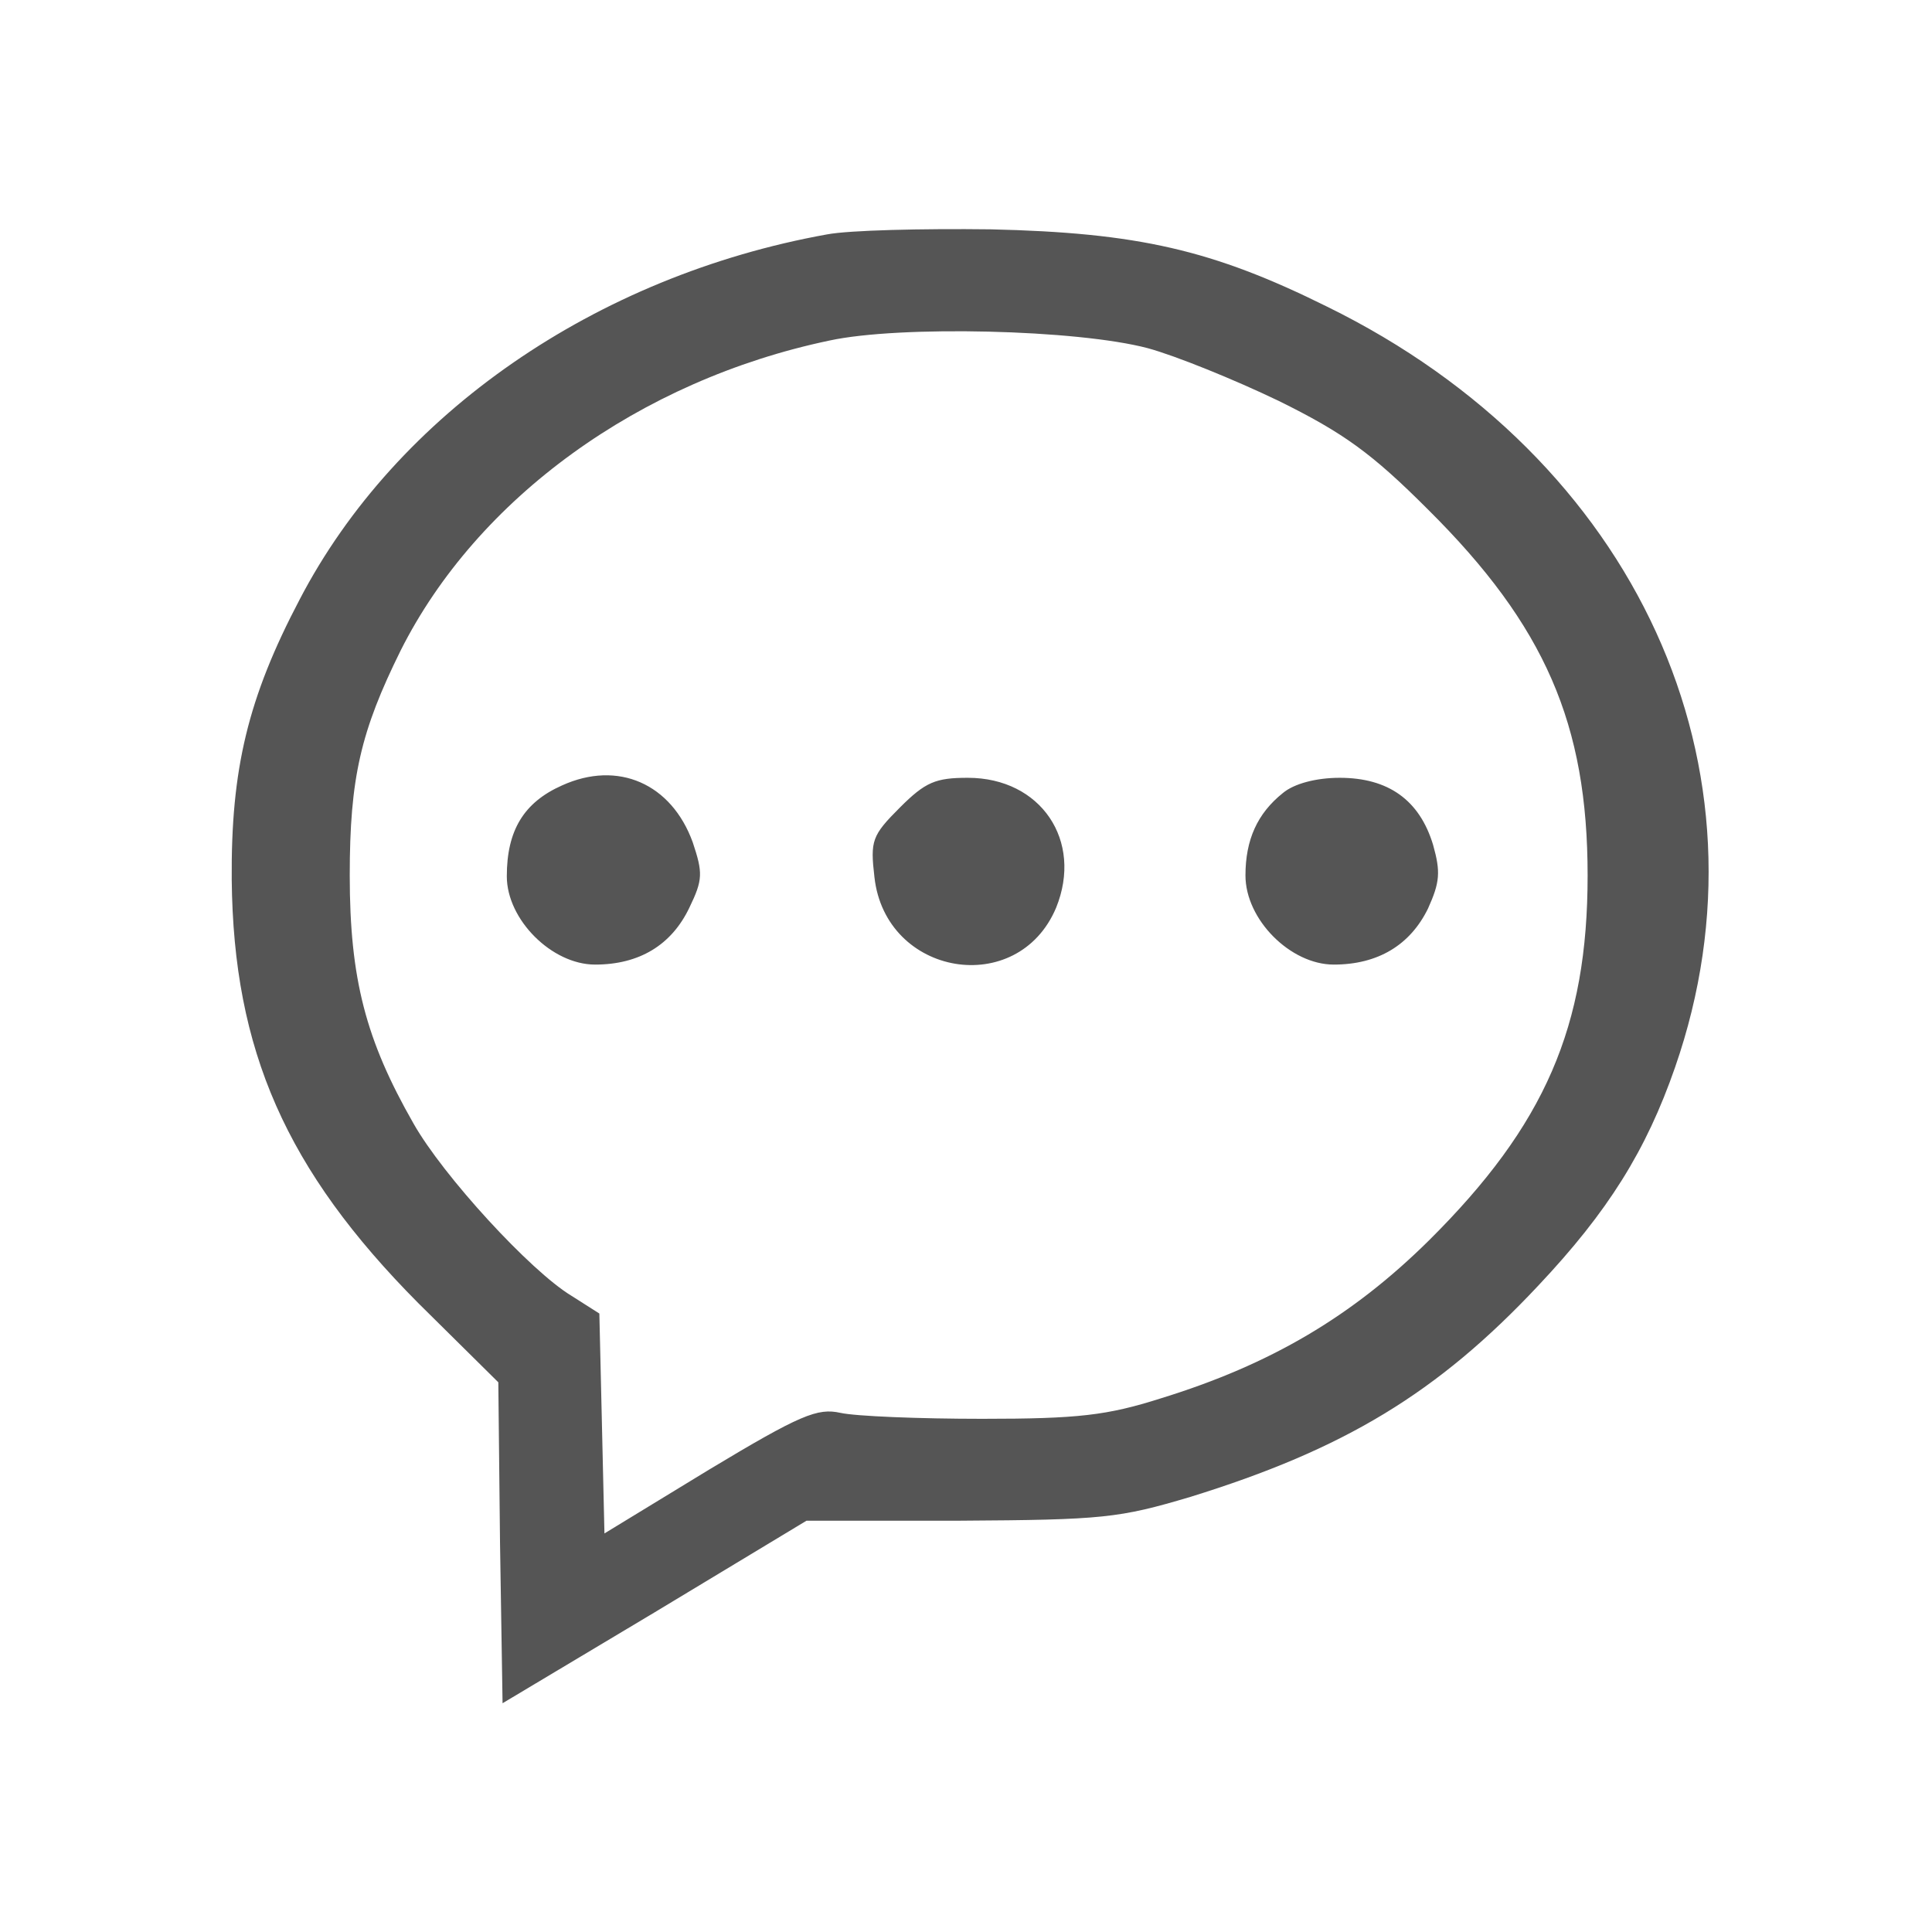
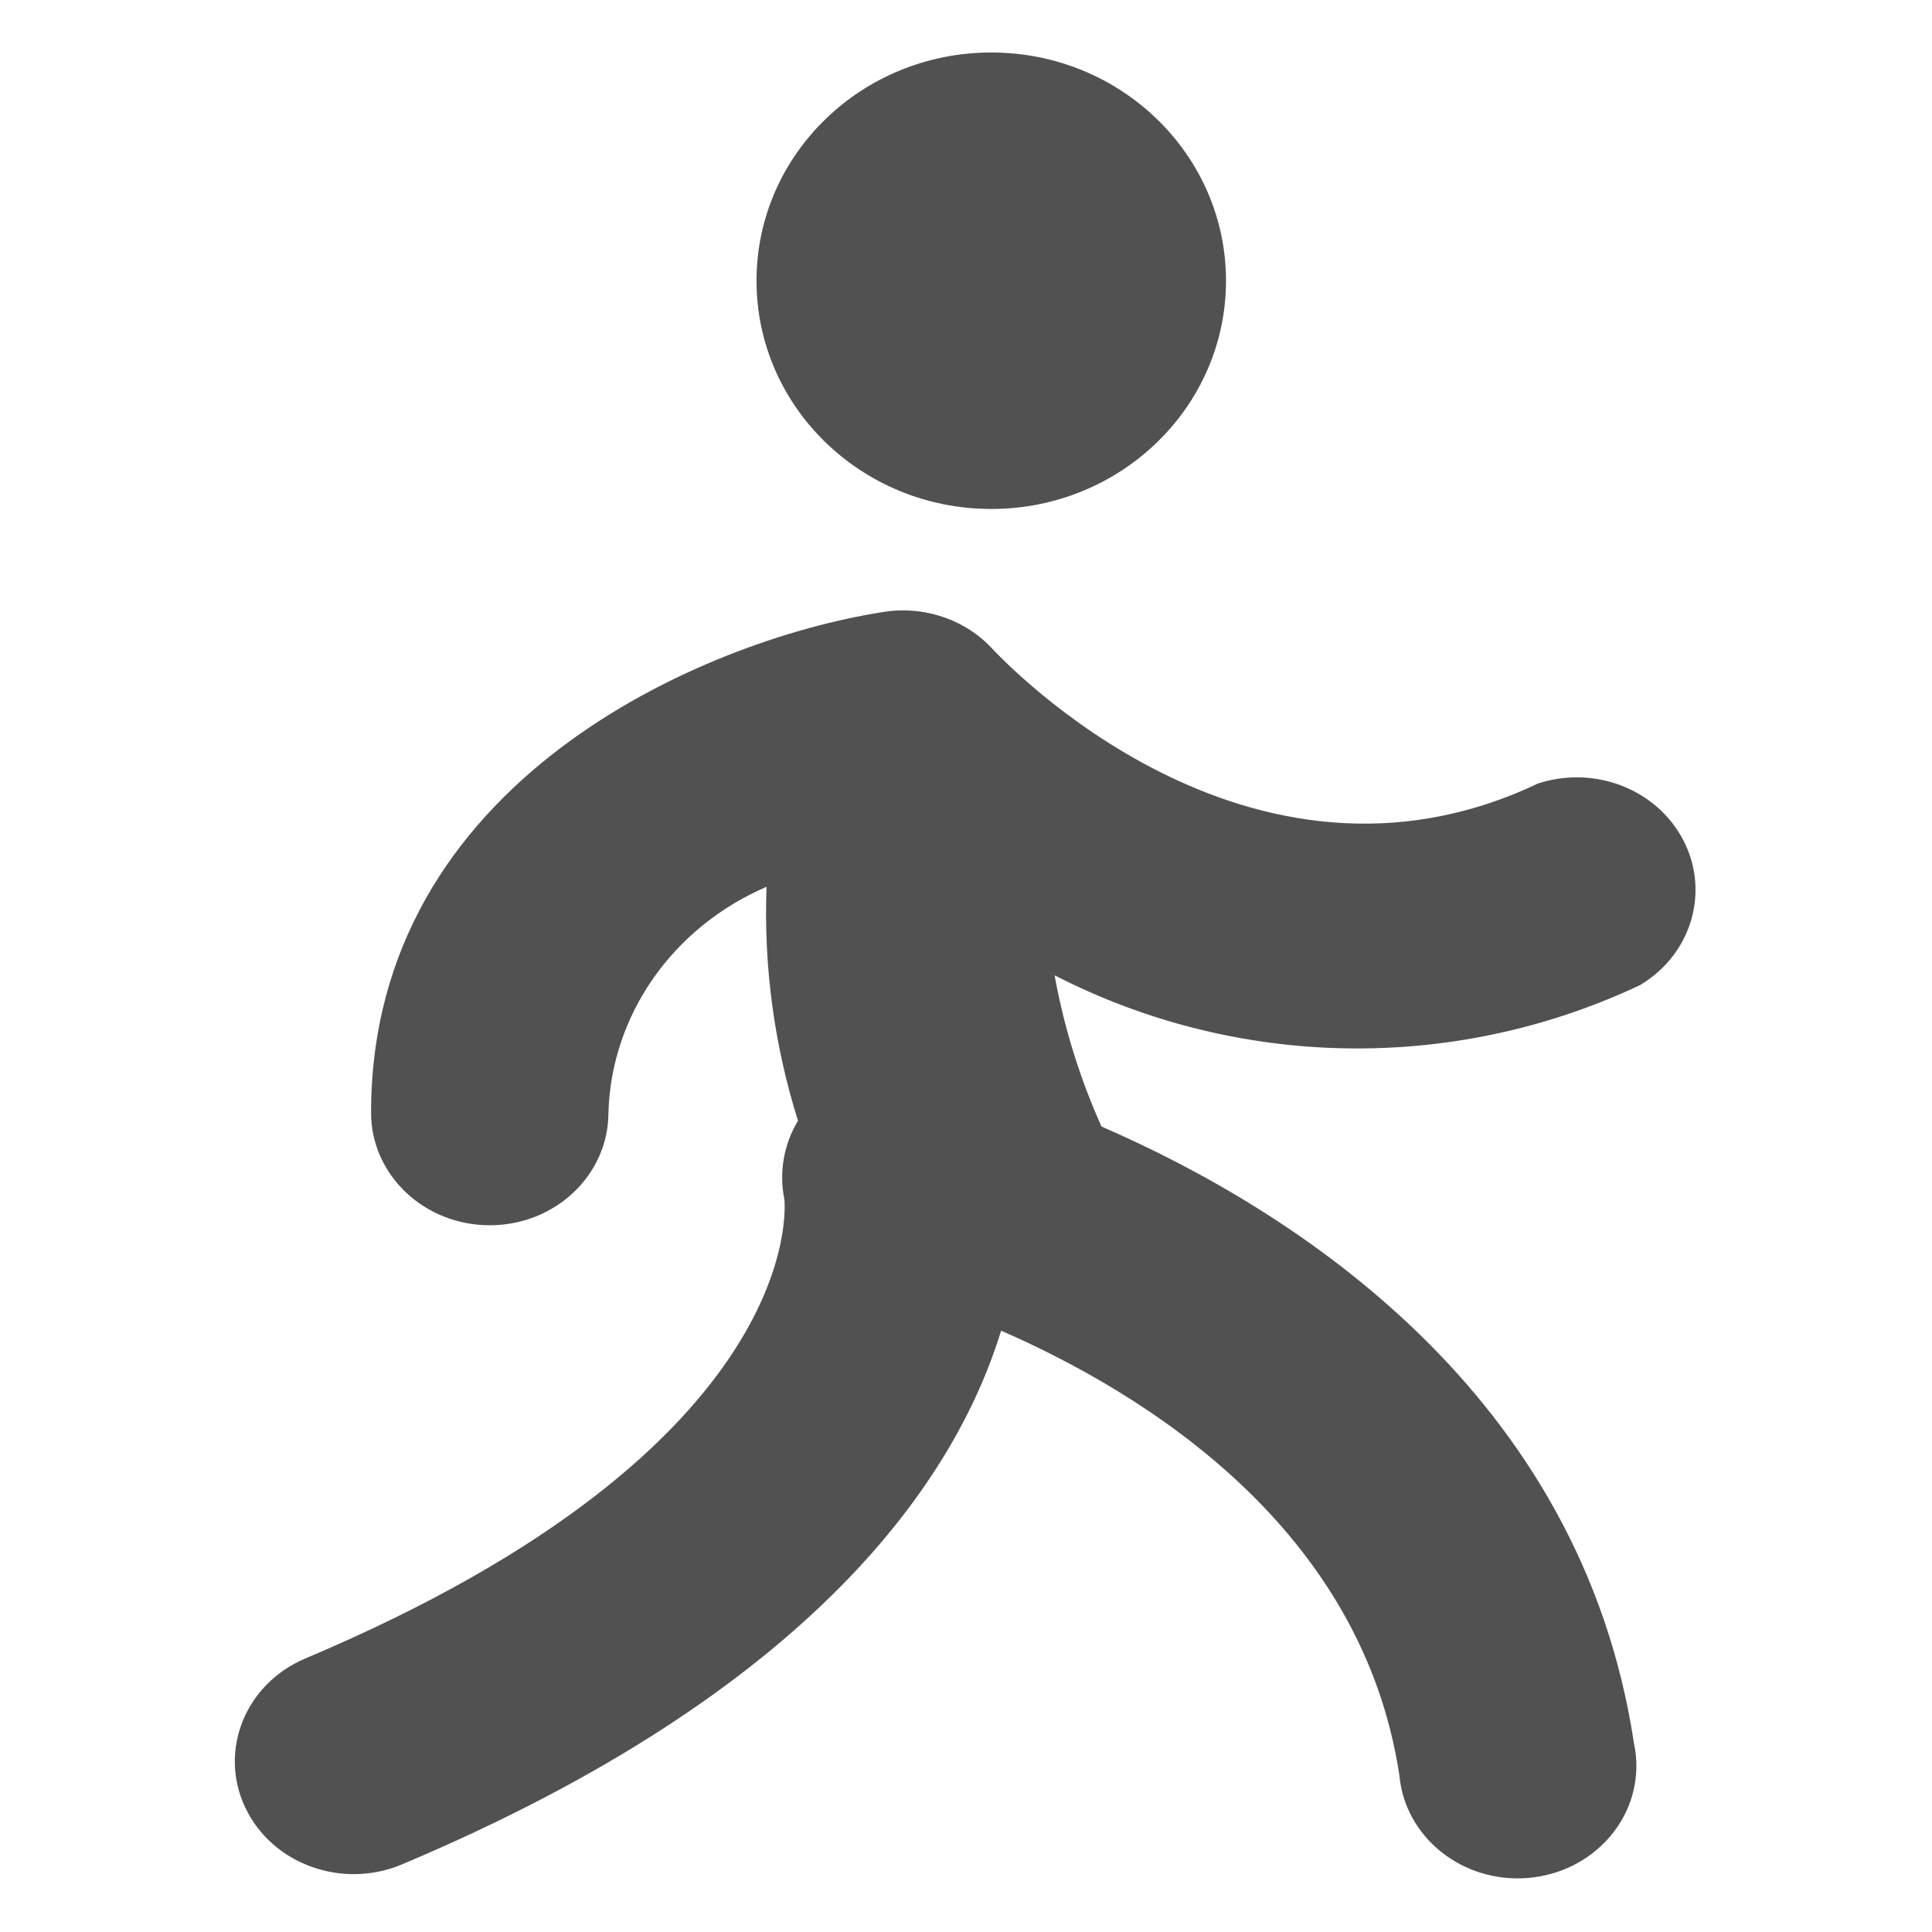
- <svg xmlns="http://www.w3.org/2000/svg" t="1628601534173" class="icon" viewBox="0 0 1024 1024" version="1.1" p-id="67362" width="200" height="200">
-   <defs>
-     <style type="text/css" />
-   </defs>
-   <path d="M438.27 124.25C315.87 146.3 210.12 219.2 158.82 317.75c-27.45 52.2-36.45 90-36 148.5 0.9 90.45 28.8 153.9 99 224.55l42.3 41.85 0.9 85.05 1.35 85.05 80.55-48.15 80.55-48.6h81.45c75.6-0.45 84.15-1.35 121.95-12.6 81.45-25.2 130.95-54.9 184.5-112.05 36.9-39.15 57.15-71.55 72.45-115.65 54.9-157.95-20.25-322.65-184.5-403.2-60.75-30.15-100.35-39.15-178.2-40.95-36-0.45-75.15 0.45-86.85 2.7z m170.1 60.3c14.85 4.05 45.9 16.65 69.3 27.9 34.65 17.1 49.5 27.9 79.2 57.6 62.1 61.65 84.6 113.85 84.6 193.95s-22.5 132.3-84.15 193.5c-40.5 40.05-83.7 65.7-142.2 83.7-28.35 9-43.65 10.8-94.5 10.8-33.3 0-67.05-1.35-75.15-3.15-12.15-2.7-21.15 0.9-69.75 30.15L320.37 812.75l-1.35-58.5-1.35-58.05-14.85-9.45c-21.6-13.05-67.95-63.45-83.7-91.35-25.2-44.1-33.75-76.5-33.75-131.4 0-51.75 5.85-76.5 27-119.25 40.5-80.55 126.45-143.1 227.25-164.25 37.35-8.1 131.4-5.85 168.75 4.05z" fill="#555555" p-id="67363" />
-   <path d="M297.87 416.3c-20.25 9-29.25 23.85-29.25 48.15 0 22.95 23.85 46.8 46.8 46.8 23.4 0 40.5-10.35 49.95-30.15 7.2-14.85 7.2-18.45 1.8-34.65-11.25-31.05-39.6-43.65-69.3-30.15zM476.97 428c-14.85 14.85-15.75 17.55-13.5 36.9 5.85 52.65 76.05 64.35 96.3 16.2 14.4-35.55-8.1-68.85-46.8-68.85-17.1 0-22.5 2.25-36 15.75zM679.92 420.35c-13.5 10.8-19.8 24.75-19.8 43.65 0 23.4 23.85 47.25 46.8 47.25 23.4 0 40.5-10.35 49.95-29.7 6.3-13.95 6.75-19.35 2.7-33.75-7.2-23.85-23.85-35.55-49.5-35.55-12.6 0-24.3 3.15-30.15 8.1z" fill="#555555" p-id="67364" />
+ <svg xmlns="http://www.w3.org/2000/svg" t="1717125017324" class="icon" viewBox="0 0 1024 1024" version="1.1" p-id="13844" width="128" height="128">
+   <path d="M415.753 635.743c0 1.165 14.414 130.115-253.897 243.271-31.788 13.405-46.089 48.724-31.933 78.869 14.127 30.123 51.366 43.695 83.156 30.272 218.83-92.182 293.42-204.369 317.543-282.875 76.089 33.243 191.206 104.203 211.09 235.743 2.977 32.804 33.439 57.147 68.06 54.337 34.599-2.803 60.266-31.691 57.313-64.5a56.718 56.718 0 0 0-1.038-6.819c-28.091-186.222-180.778-282.875-282.224-326.957a346.138 346.138 0 0 1-24.867-80.156c97.028 49.814 211.696 51.73 310.334 5.18 29.395-17.565 38.203-54.389 19.669-82.261-15.604-23.466-46.21-33.63-73.891-24.532-153.921 73.09-283.211-65.517-288.436-70.72-14.64-16.353-37.431-24.026-59.662-20.033-93.509 14.852-270.296 89.107-270.296 265.213 0 32.931 28.162 59.639 62.904 59.639s62.904-26.707 62.904-59.639c1.477-51.823 34.021-98.326 83.812-119.76a366.197 366.197 0 0 0 16.666 123.994 58.076 58.076 0 0 0-7.207 41.734z m234.048-486.947c0 66.797-55.693 120.966-124.428 120.966-68.711 0-124.404-54.169-124.404-120.966 0-66.802 55.693-120.972 124.404-120.972s124.428 54.171 124.428 120.972z m0 0" p-id="13845" data-spm-anchor-id="a313x.search_index.0.i26.2e293a81UpLUxZ" class="selected" fill="#515151" />
</svg>
